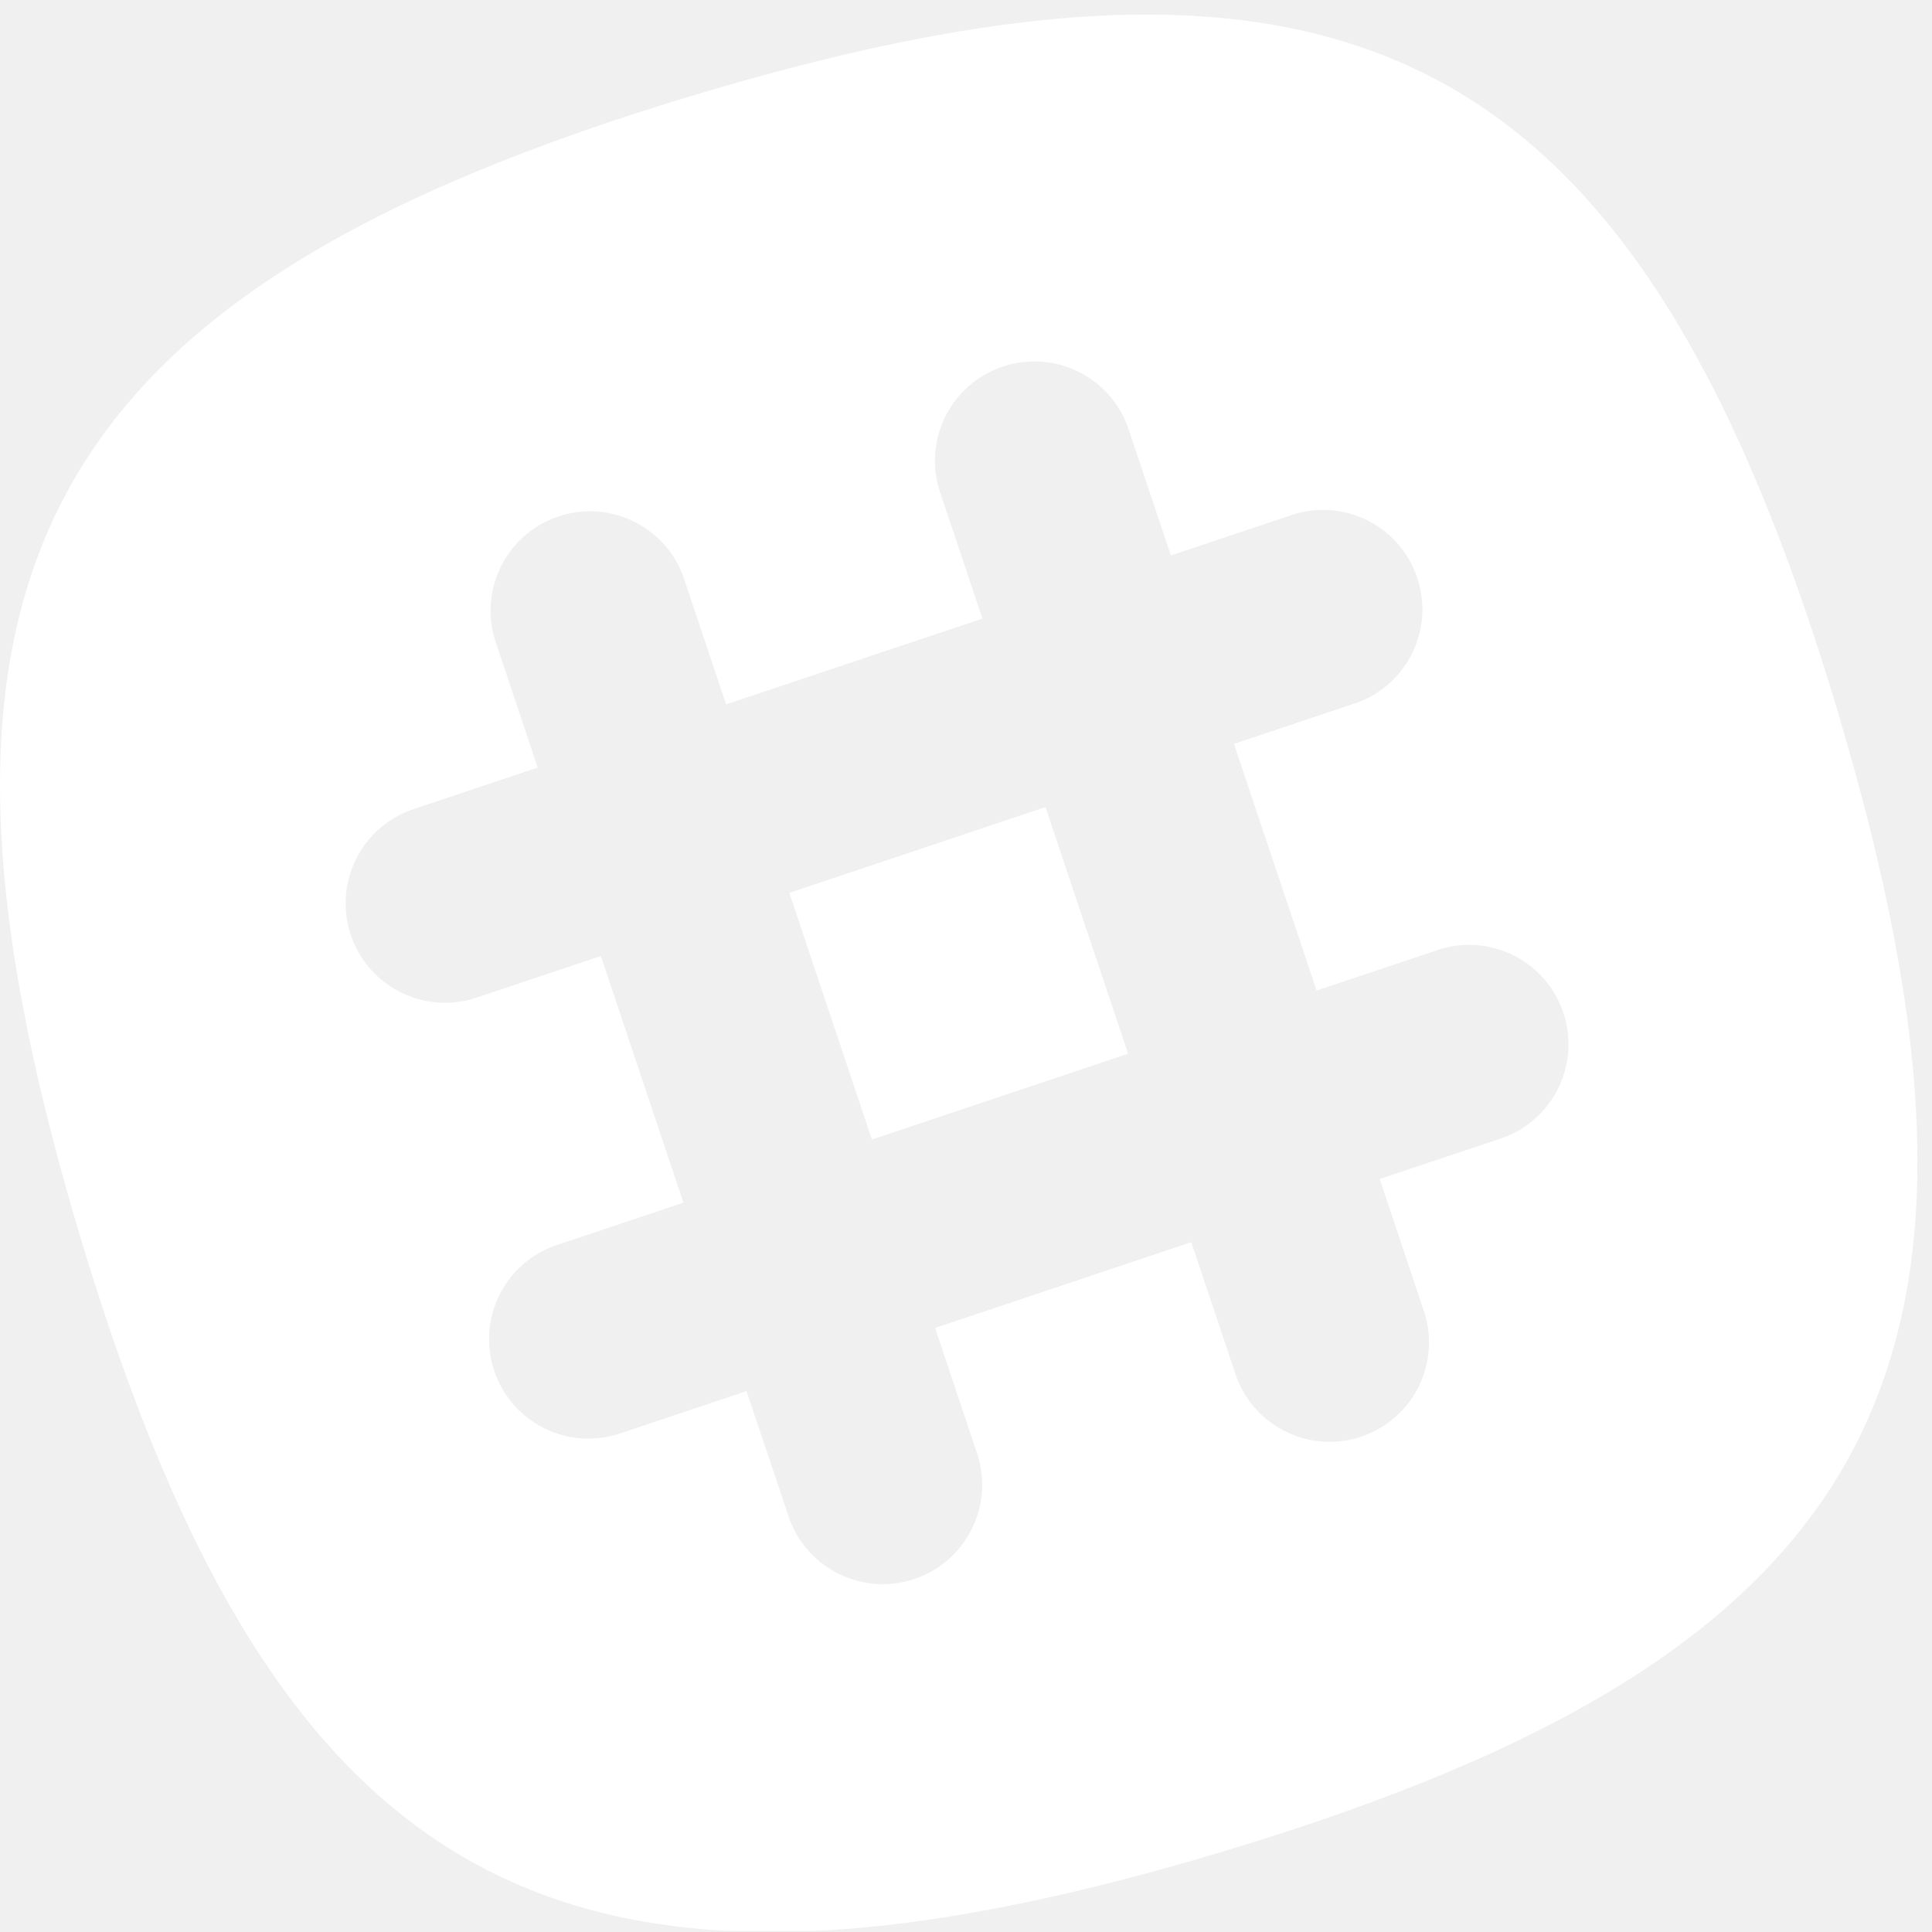
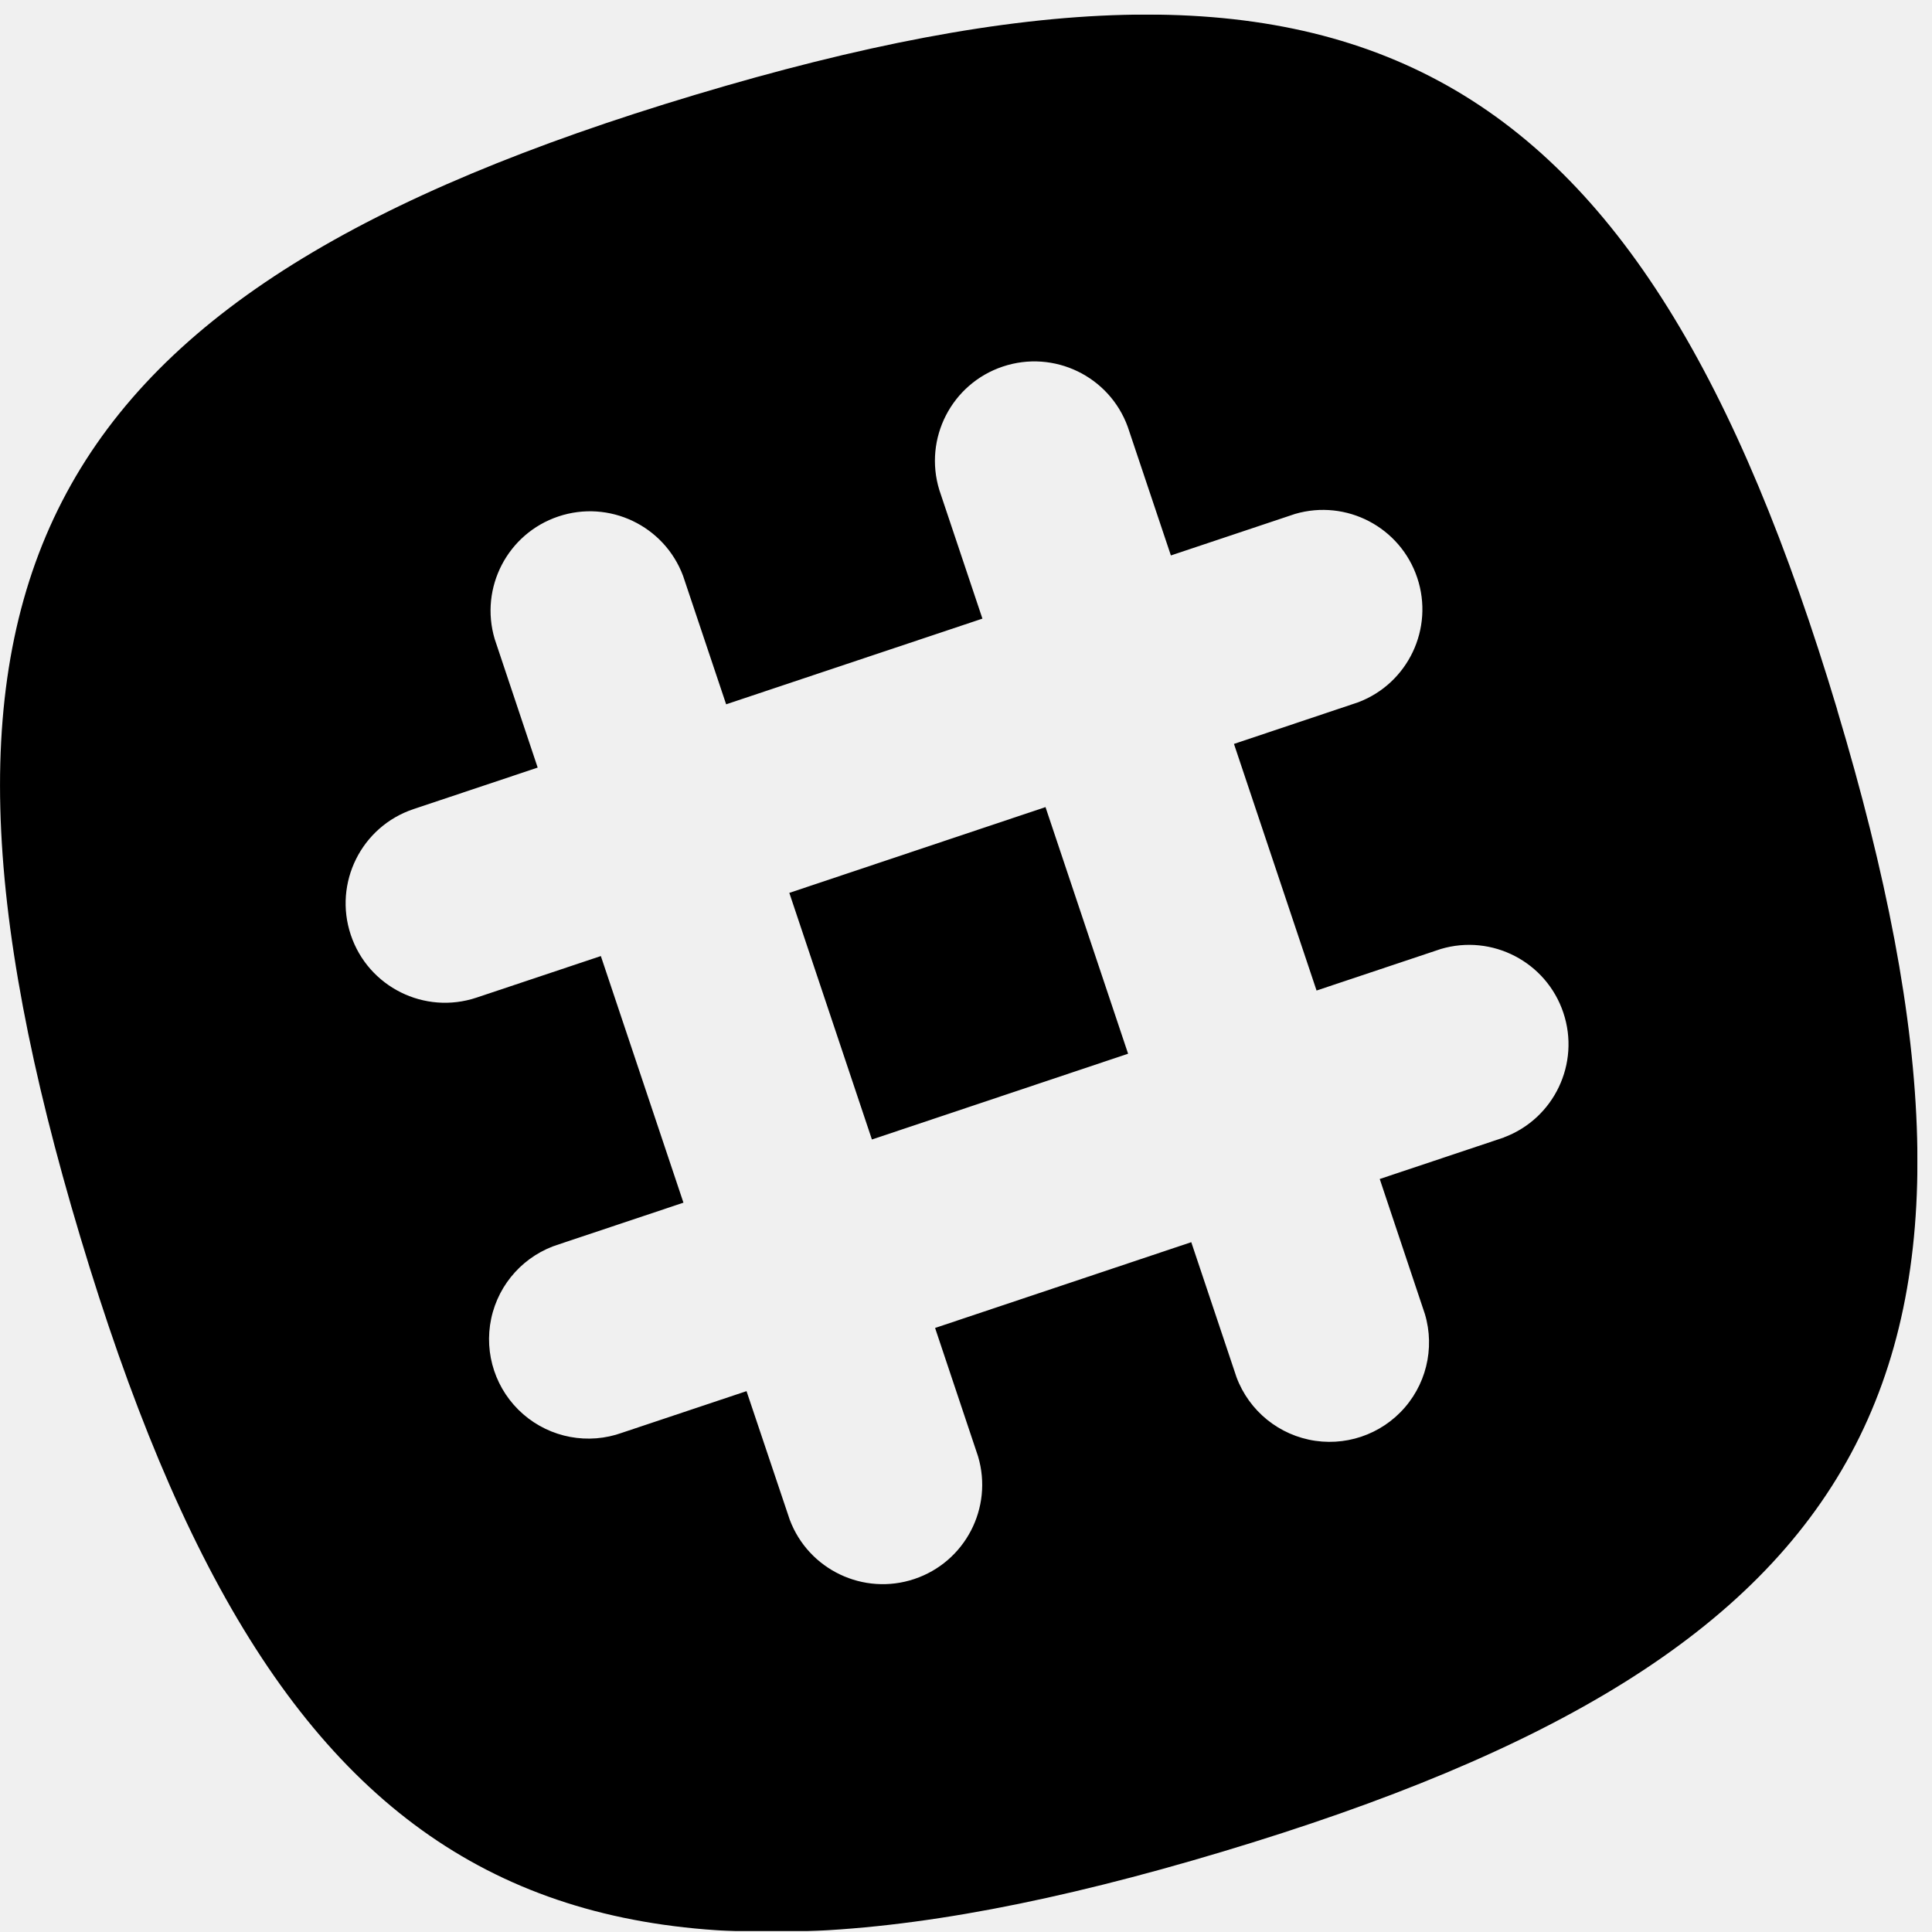
<svg xmlns="http://www.w3.org/2000/svg" xmlns:xlink="http://www.w3.org/1999/xlink" width="20" height="20" viewBox="0 0 20 20">
  <defs>
    <path id="a" d="M0 19.99h19.85V.15H0z" />
  </defs>
-   <g fill="none" fill-rule="evenodd">
+   <g fill-rule="evenodd">
    <mask id="b" fill="#fff">
      <use xlink:href="#a" />
    </mask>
-     <path fill="#FFF" mask="url(#b)" d="M8.171 9.243l.855 2.553 2.652-.888-.855-2.553-2.652.888" />
-     <path d="M15.569 11.775l-1.286.43.445 1.331a1.029 1.029 0 1 1-1.95.654l-.446-1.331-2.652.888.445 1.33a1.029 1.029 0 0 1-1.95.654l-.447-1.33-1.286.43a1.029 1.029 0 1 1-.653-1.951l1.286-.43-.855-2.553-1.286.43a1.028 1.028 0 1 1-.654-1.951l1.286-.43-.445-1.331a1.029 1.029 0 0 1 1.95-.654l.446 1.33 2.653-.887-.446-1.331a1.029 1.029 0 0 1 1.951-.653l.446 1.33 1.286-.43a1.029 1.029 0 0 1 .653 1.95l-1.286.431.855 2.553 1.286-.43a1.029 1.029 0 0 1 .654 1.95zm3.45-4.428C16.971.527 14.016-1.065 7.195.982.376 3.028-1.215 5.983.831 12.804c2.046 6.82 5.002 8.411 11.822 6.365 6.82-2.046 8.412-5.002 6.365-11.822z" fill="#FFF" mask="url(#b)" />
+     <path mask="url(#b)" d="M8.171 9.243l.855 2.553 2.652-.888-.855-2.553-2.652.888" />
+     <path d="M15.569 11.775l-1.286.43.445 1.331a1.029 1.029 0 1 1-1.95.654l-.446-1.331-2.652.888.445 1.33a1.029 1.029 0 0 1-1.95.654l-.447-1.33-1.286.43a1.029 1.029 0 1 1-.653-1.951l1.286-.43-.855-2.553-1.286.43a1.028 1.028 0 1 1-.654-1.951l1.286-.43-.445-1.331a1.029 1.029 0 0 1 1.95-.654l.446 1.33 2.653-.887-.446-1.331a1.029 1.029 0 0 1 1.951-.653l.446 1.33 1.286-.43a1.029 1.029 0 0 1 .653 1.95l-1.286.431.855 2.553 1.286-.43a1.029 1.029 0 0 1 .654 1.95zm3.45-4.428C16.971.527 14.016-1.065 7.195.982.376 3.028-1.215 5.983.831 12.804c2.046 6.82 5.002 8.411 11.822 6.365 6.82-2.046 8.412-5.002 6.365-11.822z" mask="url(#b)" />
  </g>
</svg>
